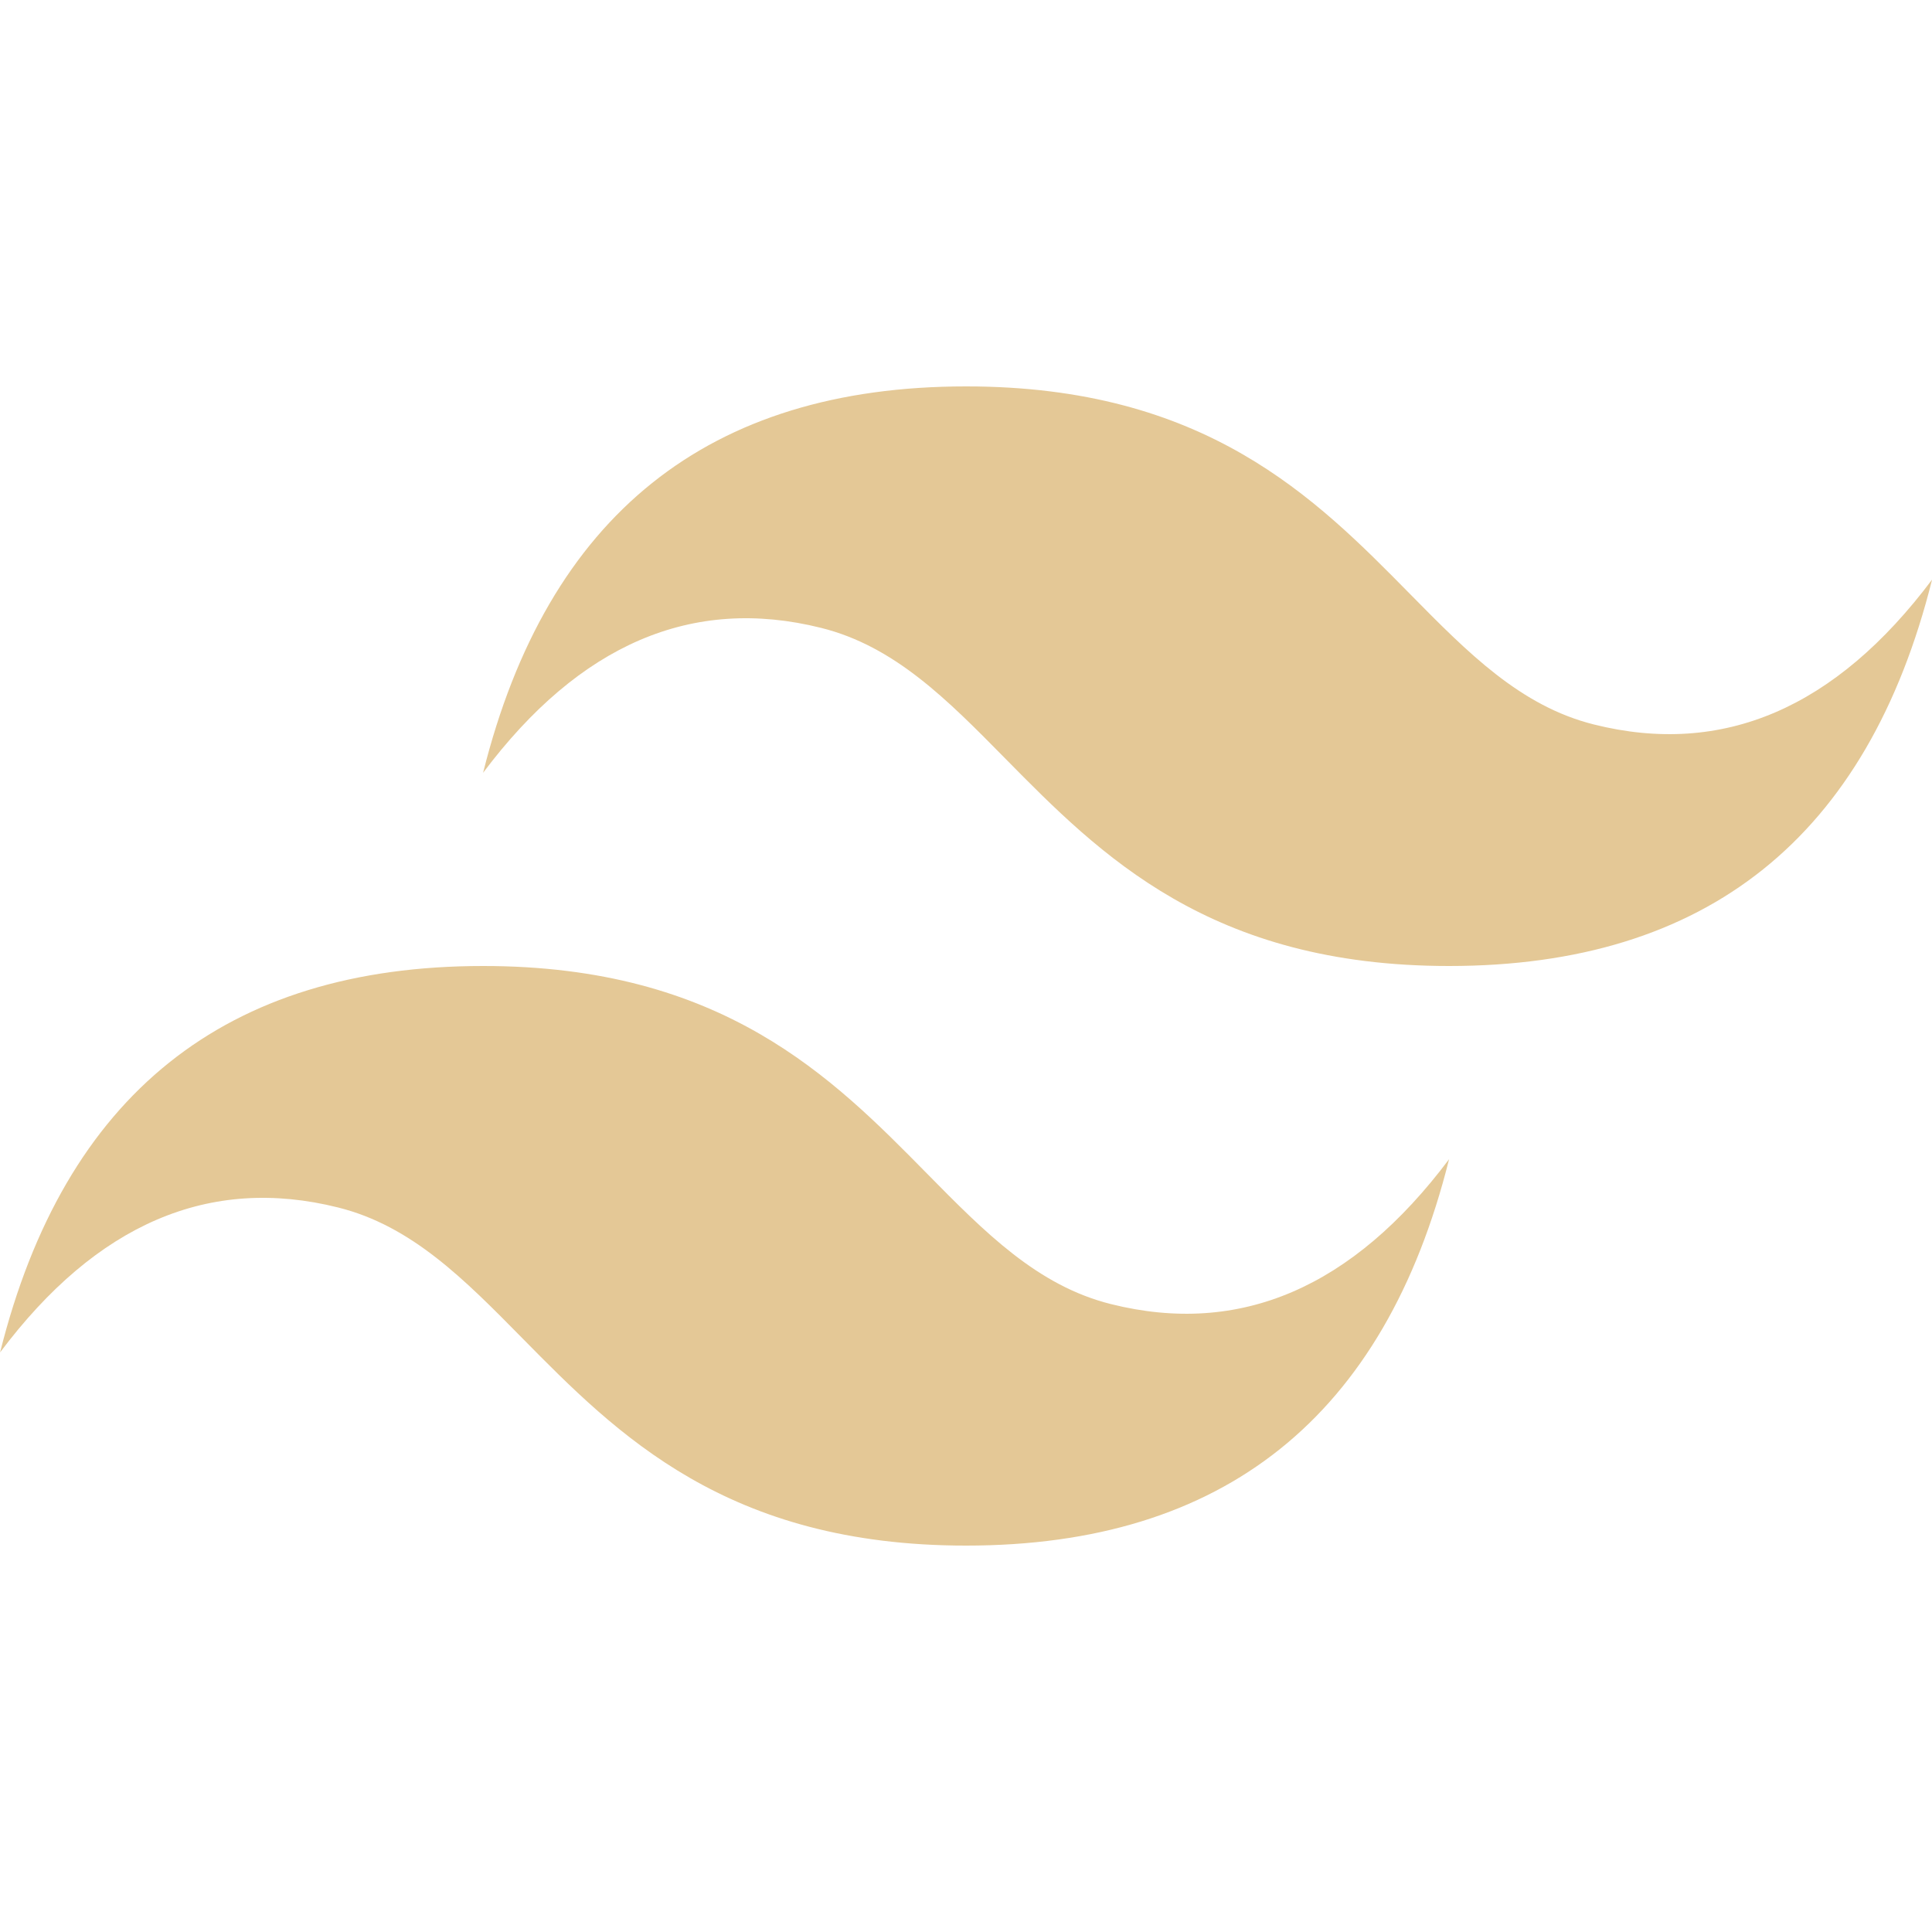
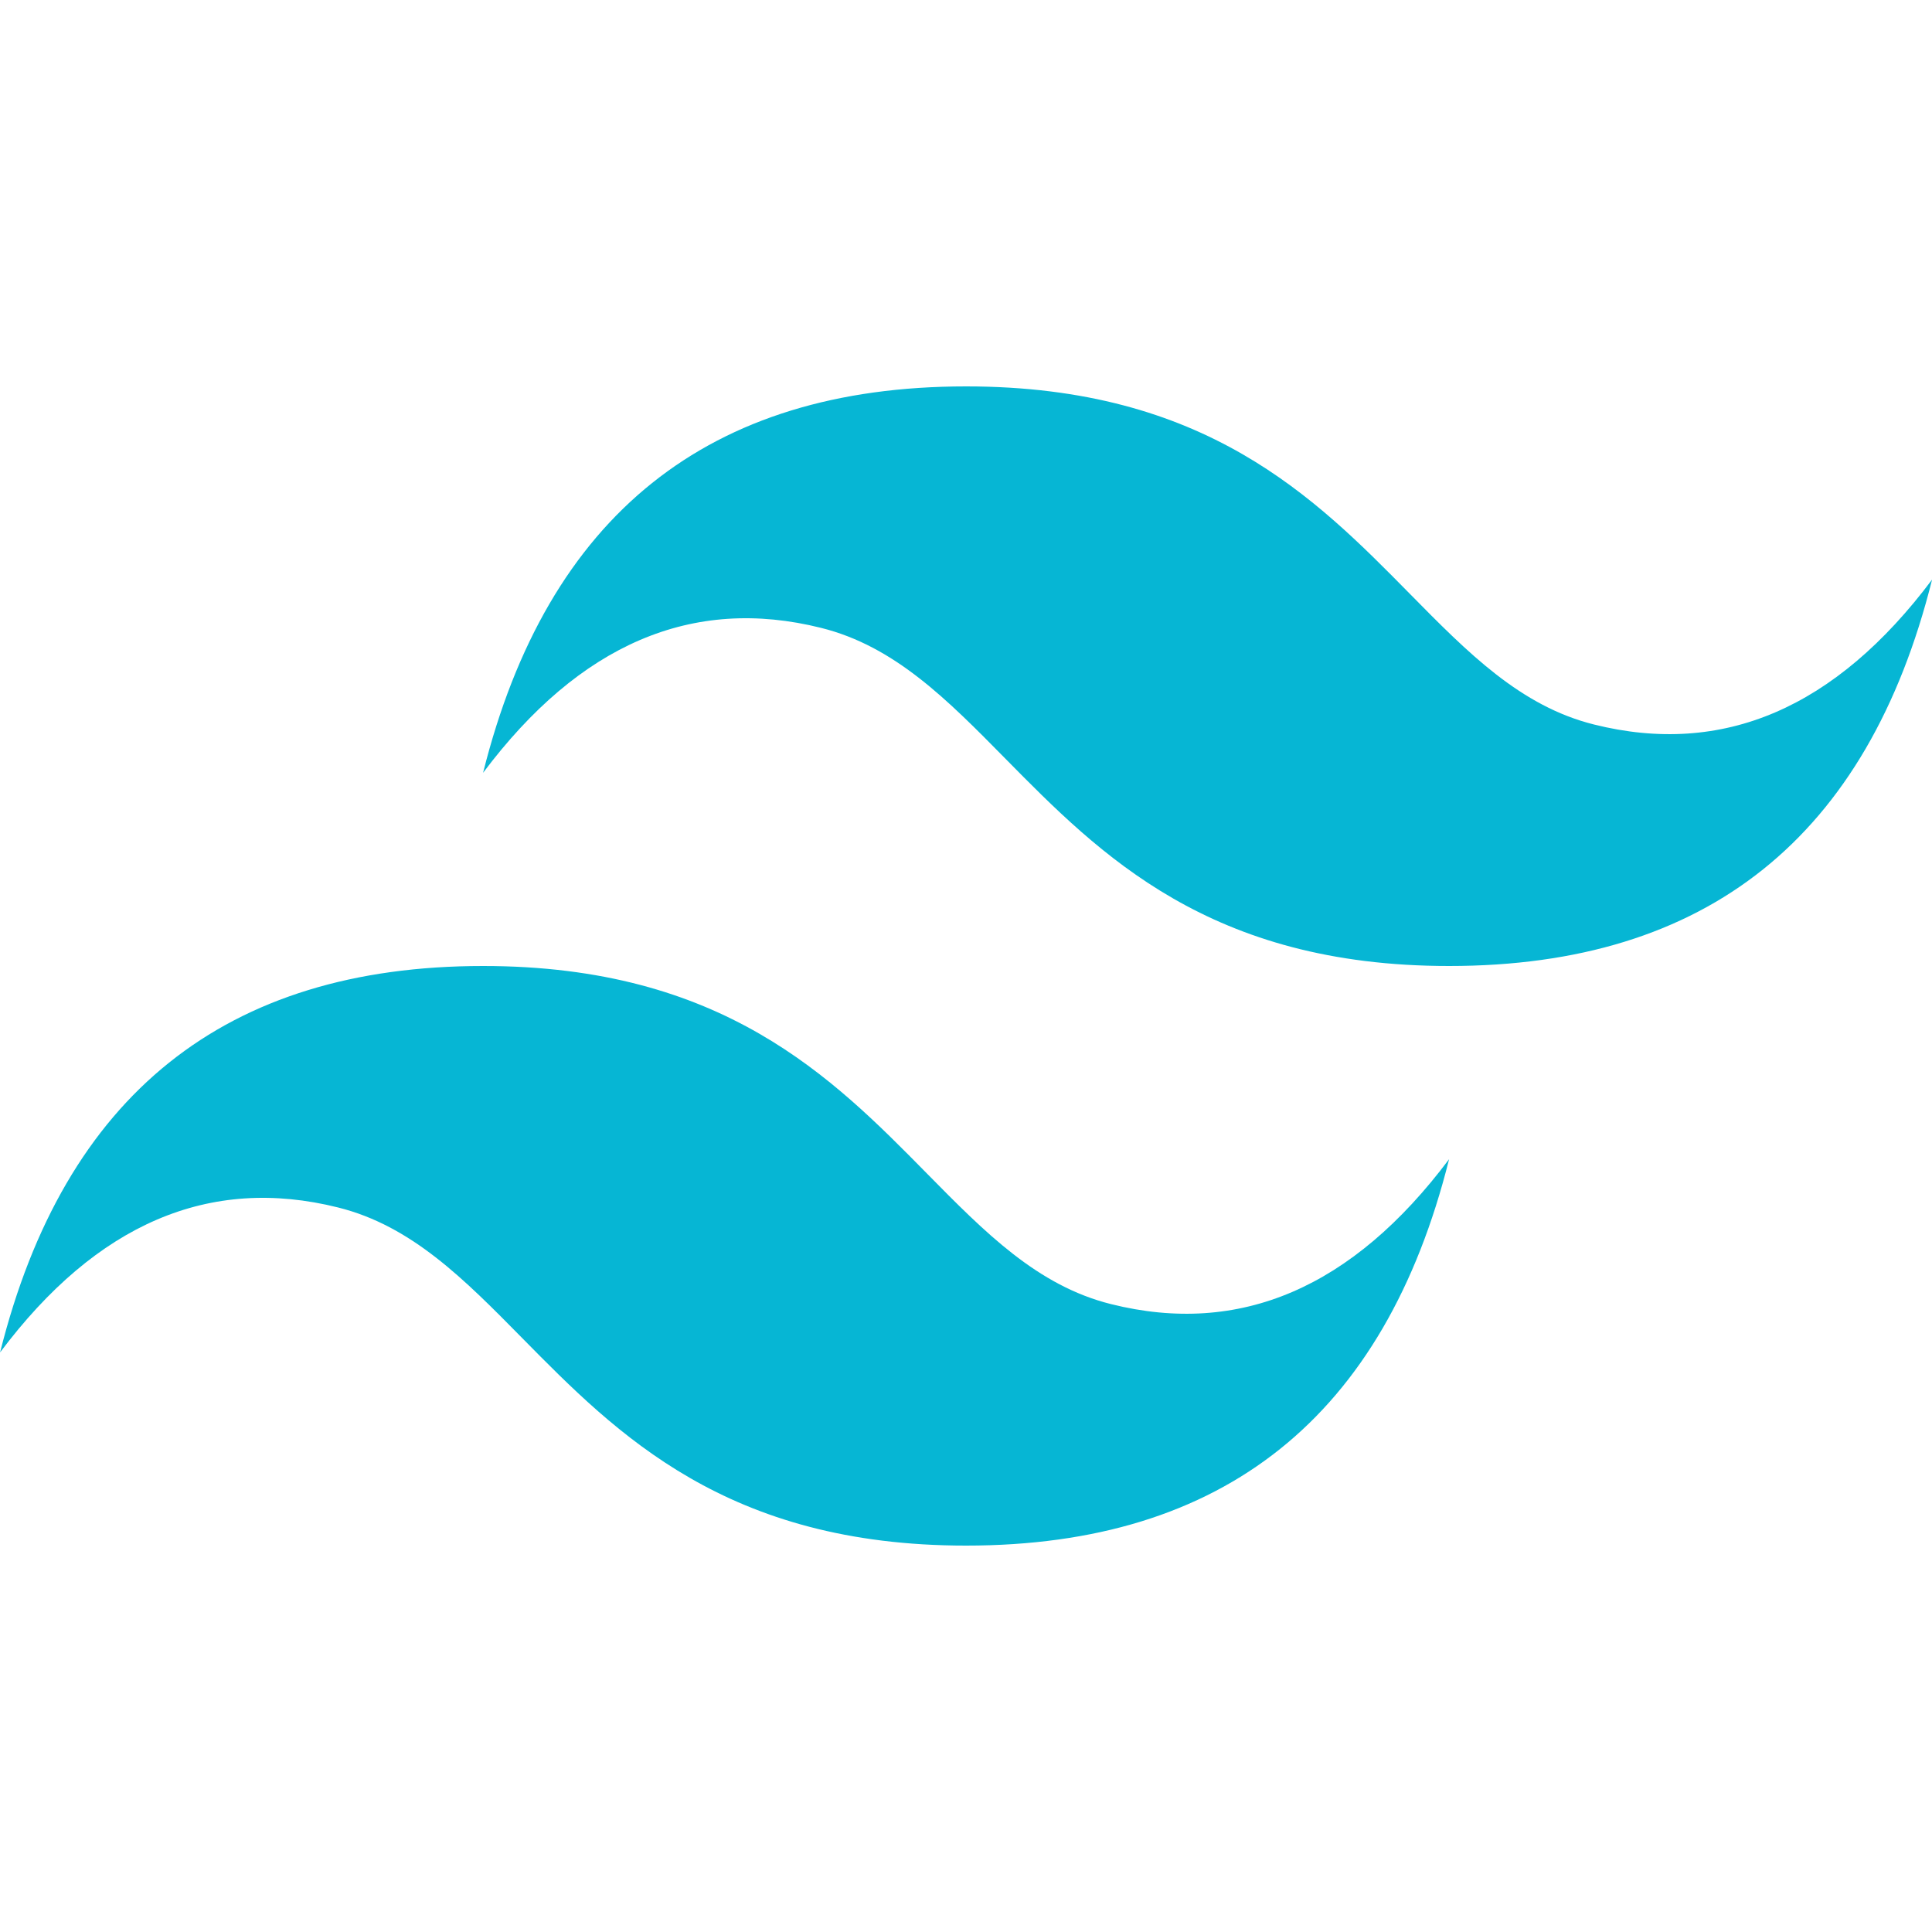
- <svg xmlns="http://www.w3.org/2000/svg" fill="#E4C896" role="img" viewBox="0 0 24 24">
+ <svg xmlns="http://www.w3.org/2000/svg" fill="#06B6D4" role="img" viewBox="0 0 24 24">
  <path d="M12.001,4.8c-3.2,0-5.2,1.6-6,4.8c1.2-1.6,2.6-2.2,4.2-1.8c0.913,0.228,1.565,0.89,2.288,1.624 C13.666,10.618,15.027,12,18.001,12c3.2,0,5.2-1.6,6-4.8c-1.2,1.6-2.6,2.2-4.2,1.8c-0.913-0.228-1.565-0.89-2.288-1.624 C16.337,6.182,14.976,4.8,12.001,4.8z M6.001,12c-3.2,0-5.2,1.6-6,4.8c1.2-1.6,2.6-2.2,4.2-1.8c0.913,0.228,1.565,0.89,2.288,1.624 c1.177,1.194,2.538,2.576,5.512,2.576c3.2,0,5.2-1.6,6-4.8c-1.2,1.6-2.6,2.2-4.2,1.8c-0.913-0.228-1.565-0.89-2.288-1.624 C10.337,13.382,8.976,12,6.001,12z" />
</svg>
